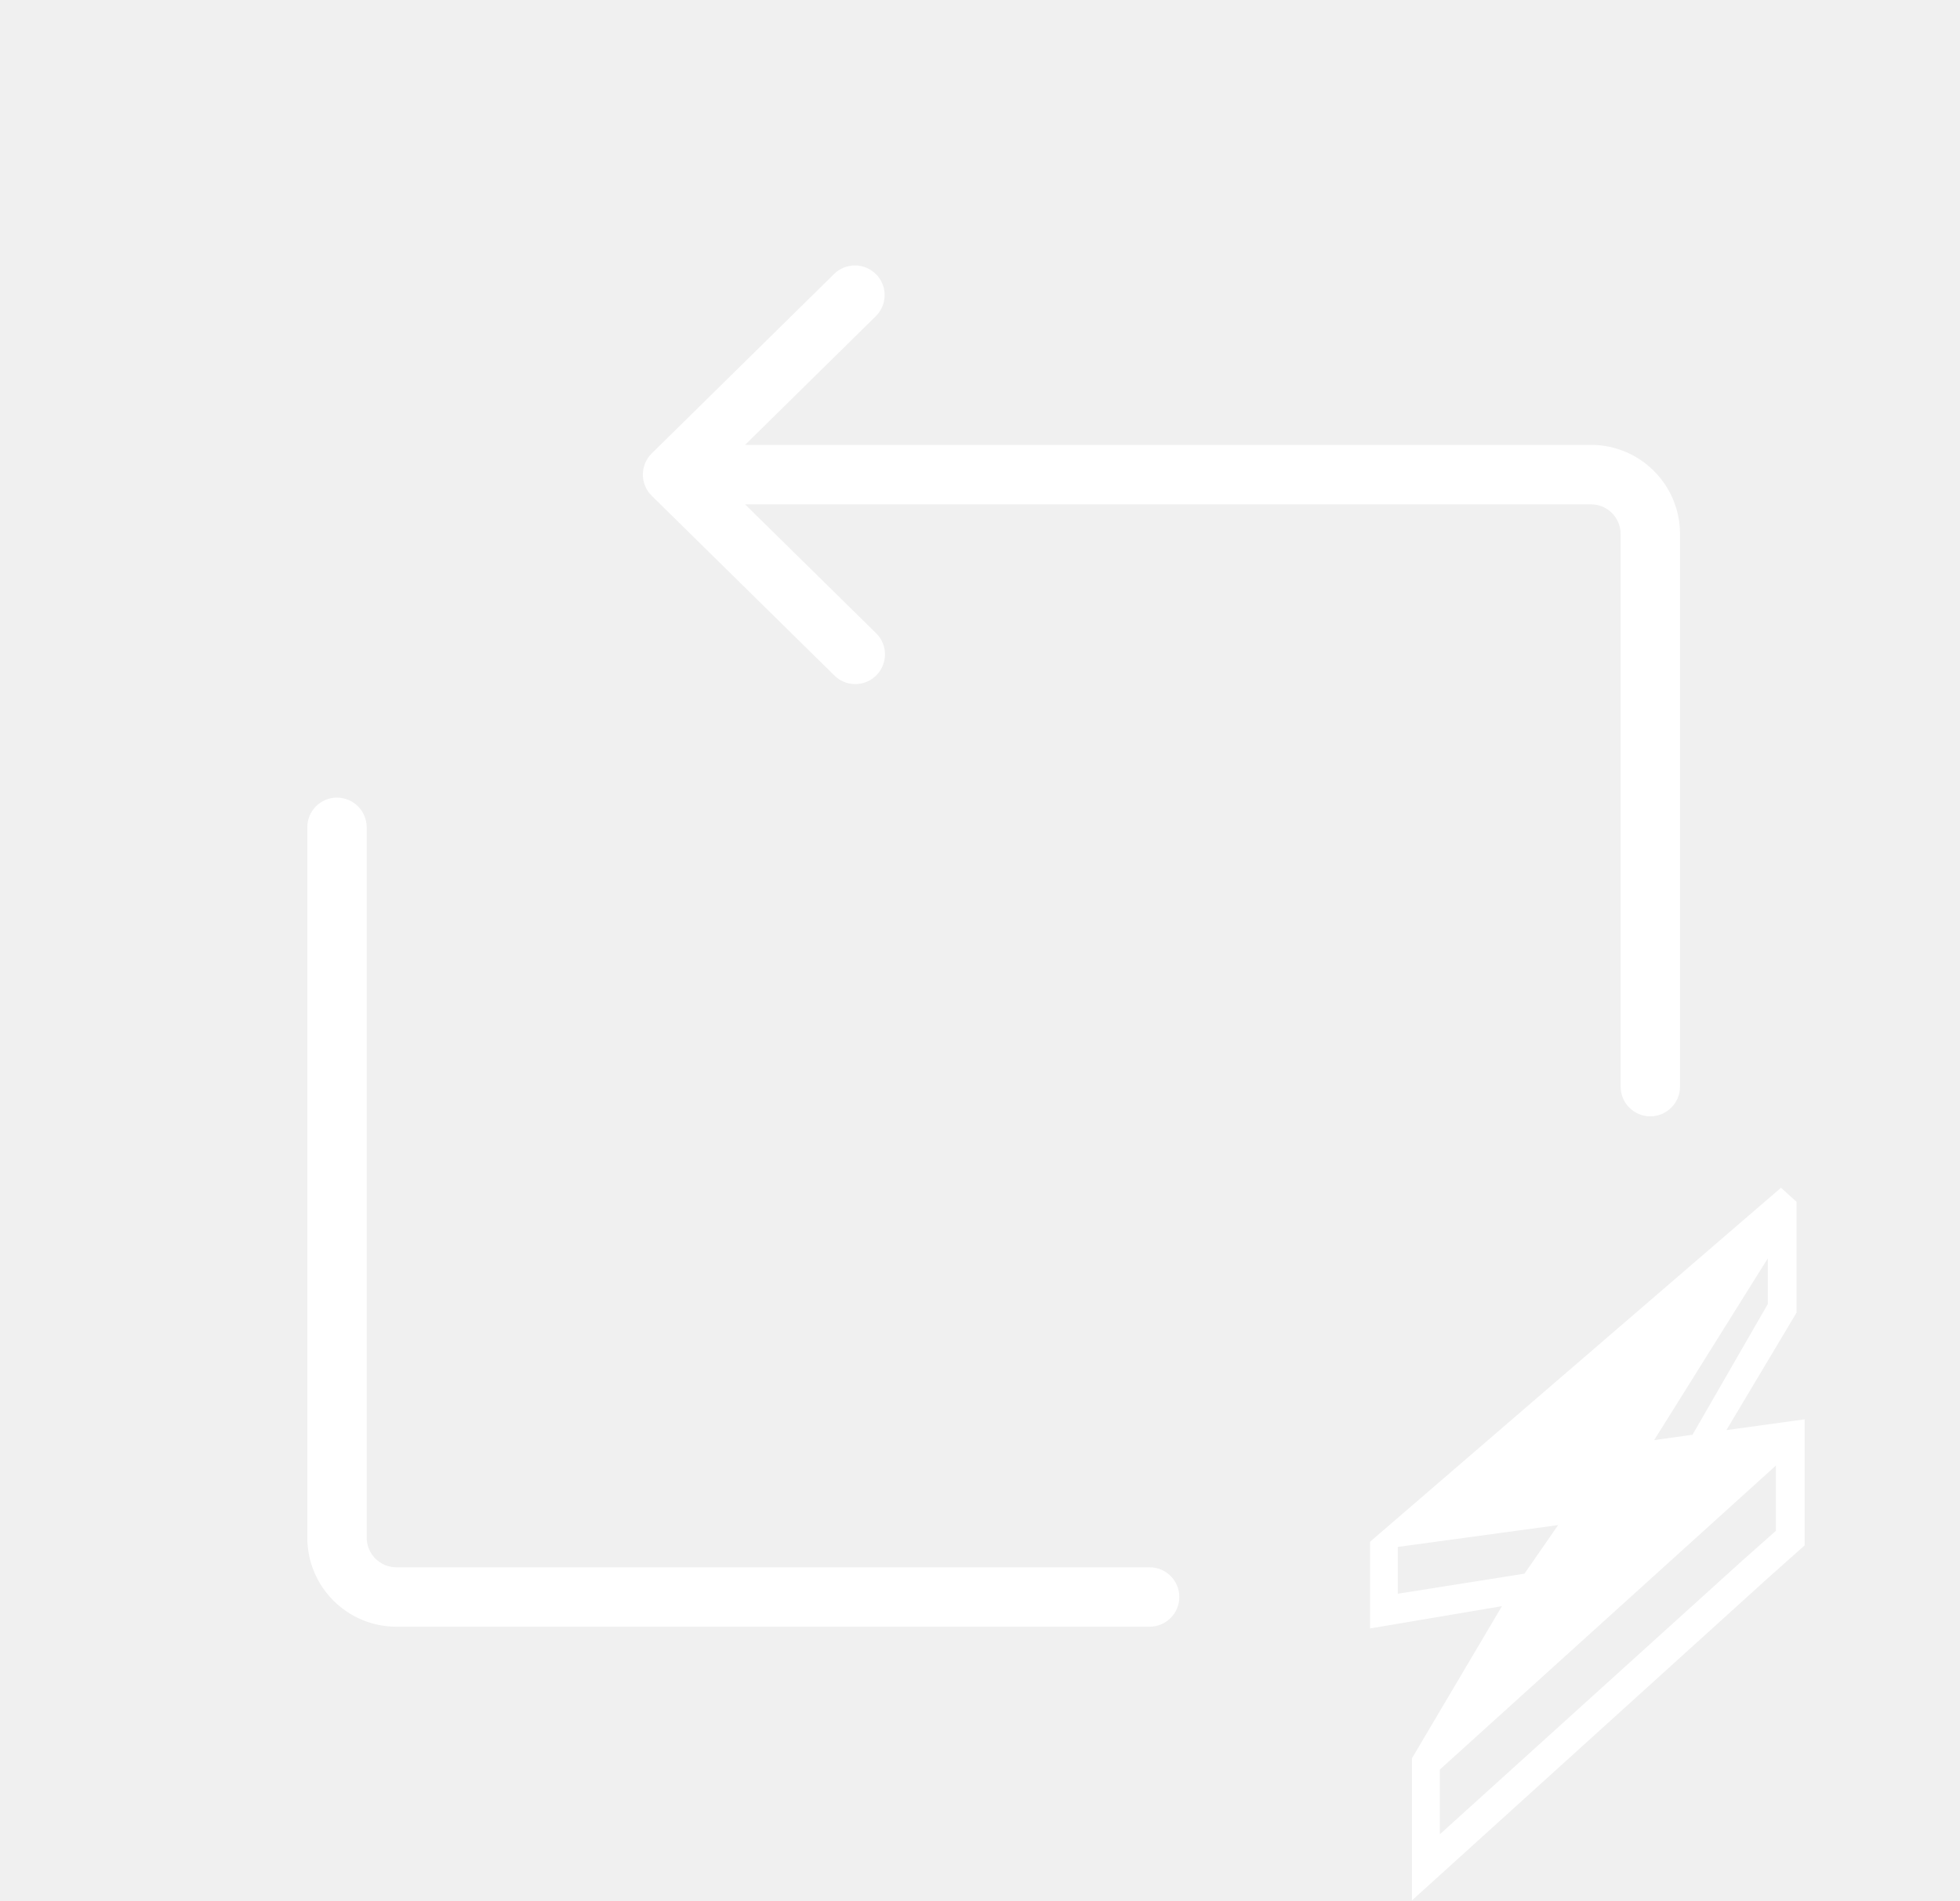
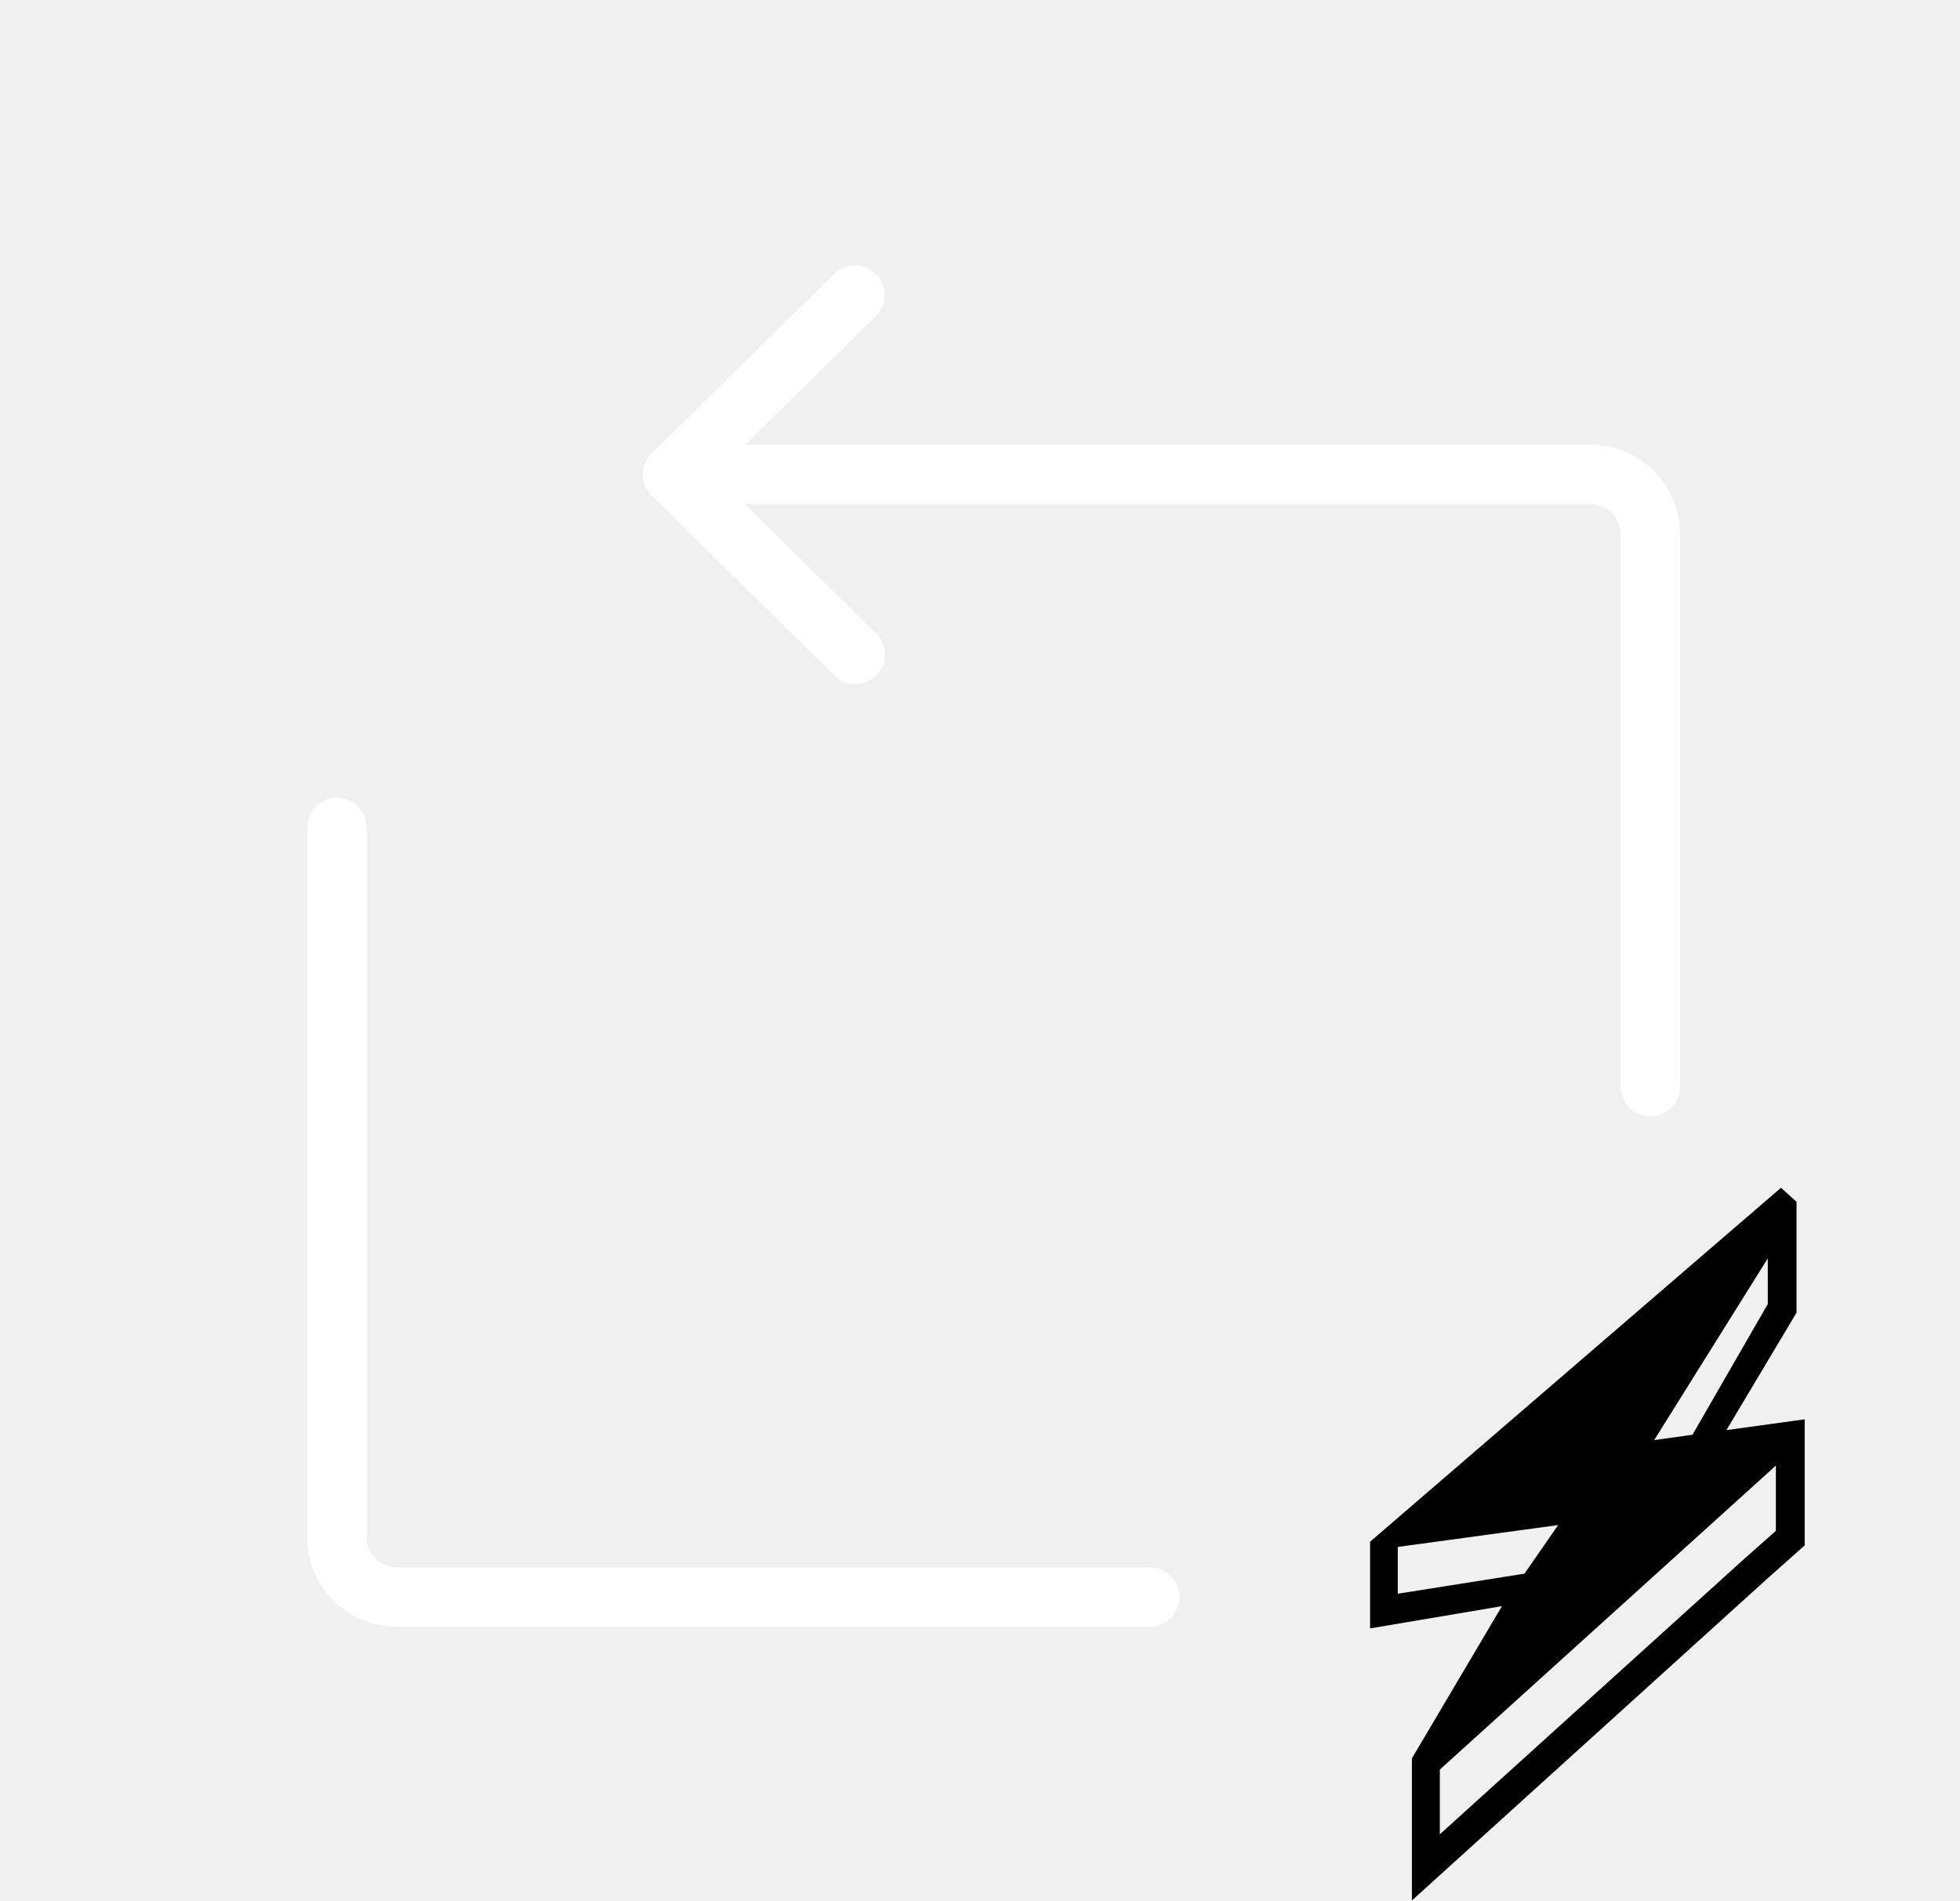
<svg xmlns="http://www.w3.org/2000/svg" viewBox="0 0 33 32">
  <path fill-rule="evenodd" clip-rule="evenodd" d="M14.751 4.618a.5.5 0 0 1-.006.707l-2.2 2.166h14.241a1.5 1.5 0 0 1 1.5 1.5v9.306a.5.5 0 1 1-1 0V8.992a.5.5 0 0 0-.5-.5H12.544l2.201 2.165a.5.5 0 1 1-.701.713l-3.071-3.022a.5.5 0 0 1 0-.713l3.071-3.022a.5.5 0 0 1 .707.006zm-9.077 8.813a.5.5 0 0 1 .5.5v11.96a.5.5 0 0 0 .5.5h12.682a.5.5 0 0 1 0 1H6.674a1.5 1.5 0 0 1-1.5-1.5V13.93a.5.5 0 0 1 .5-.5z" fill="#fff" />
-   <path d="m23.773 32 6.01-5.443-.447-.28-5.094 4.61v-1.09l5.658-5.119v1.099l-.564.5.447.28.602-.535v-2.123l-1.318.182 1.181-1.978v-1.866L29.986 20l-6.918 5.96v1.46l2.22-.375-1.516 2.563V32zm5.991-10.81v.768l-1.268 2.201-.645.09 1.913-3.06zm-6.23 5.646v-.788l2.7-.368-.567.818-2.134.338z" fill="#fff" />
+   <path d="m23.773 32 6.01-5.443-.447-.28-5.094 4.61v-1.09l5.658-5.119v1.099l-.564.5.447.28.602-.535v-2.123l-1.318.182 1.181-1.978v-1.866L29.986 20l-6.918 5.96v1.46l2.22-.375-1.516 2.563V32zm5.991-10.81v.768l-1.268 2.201-.645.09 1.913-3.06zm-6.23 5.646v-.788l2.7-.368-.567.818-2.134.338z" fill="currentColor" />
</svg>
